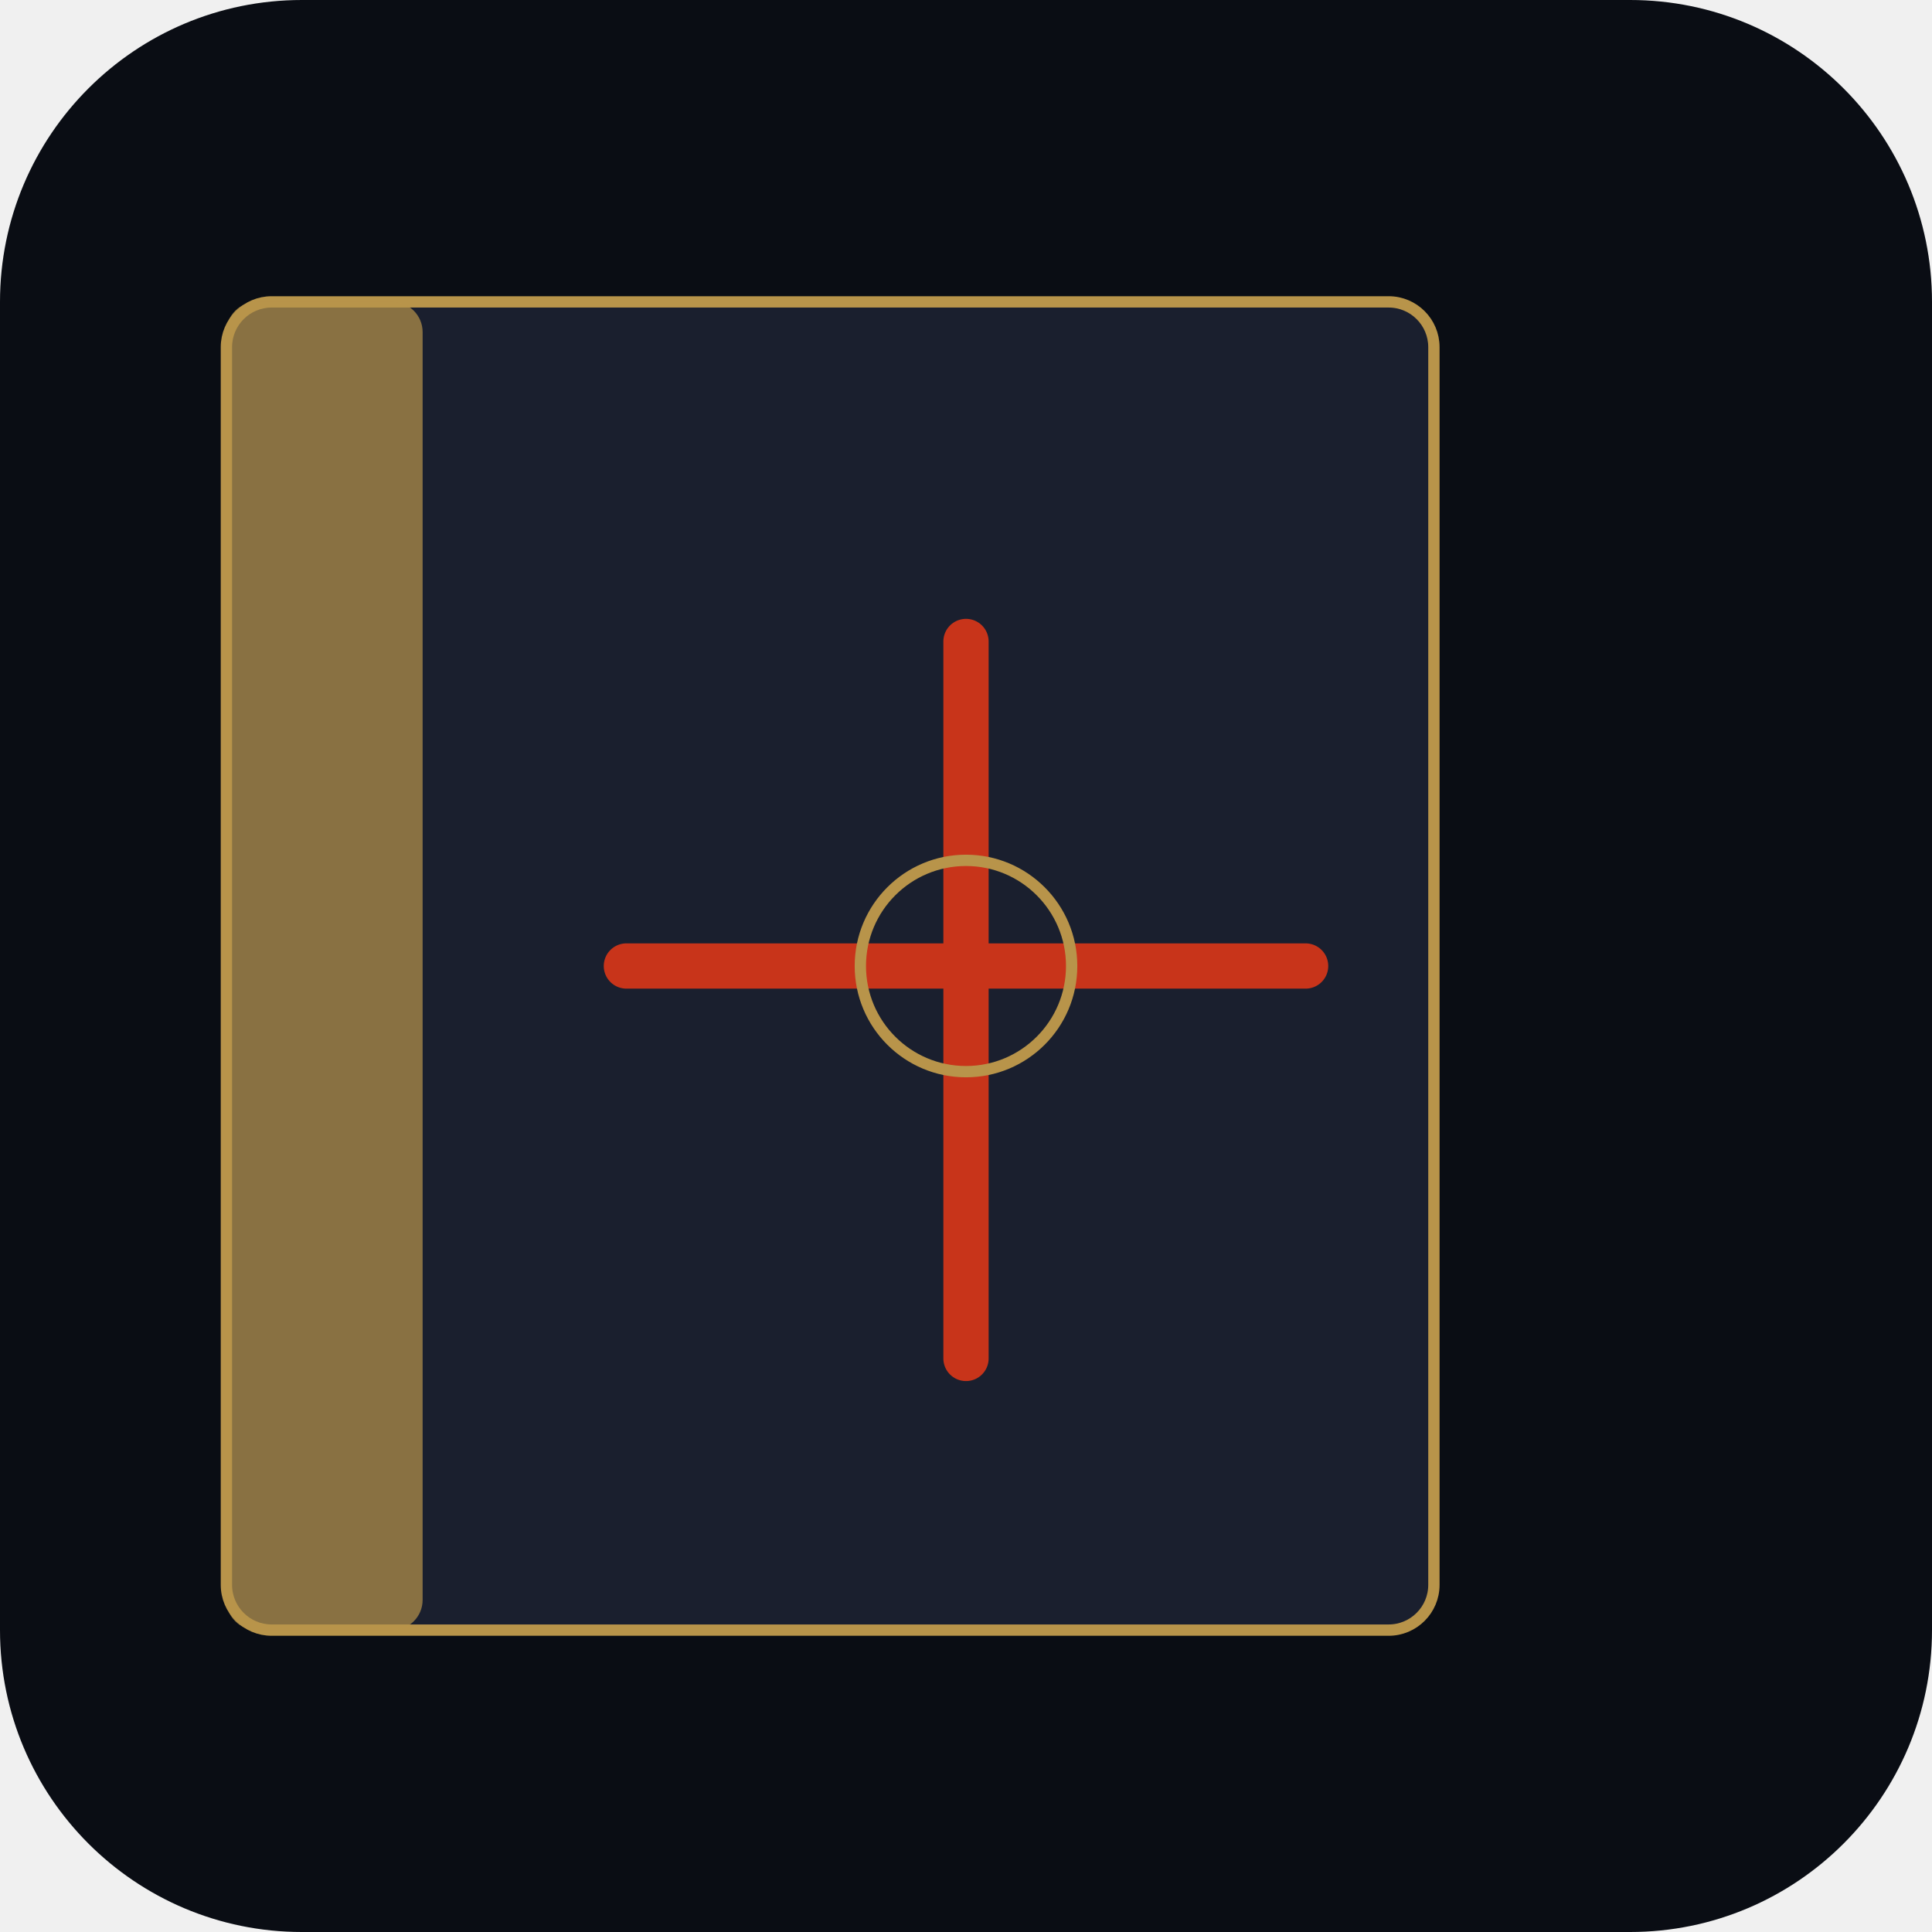
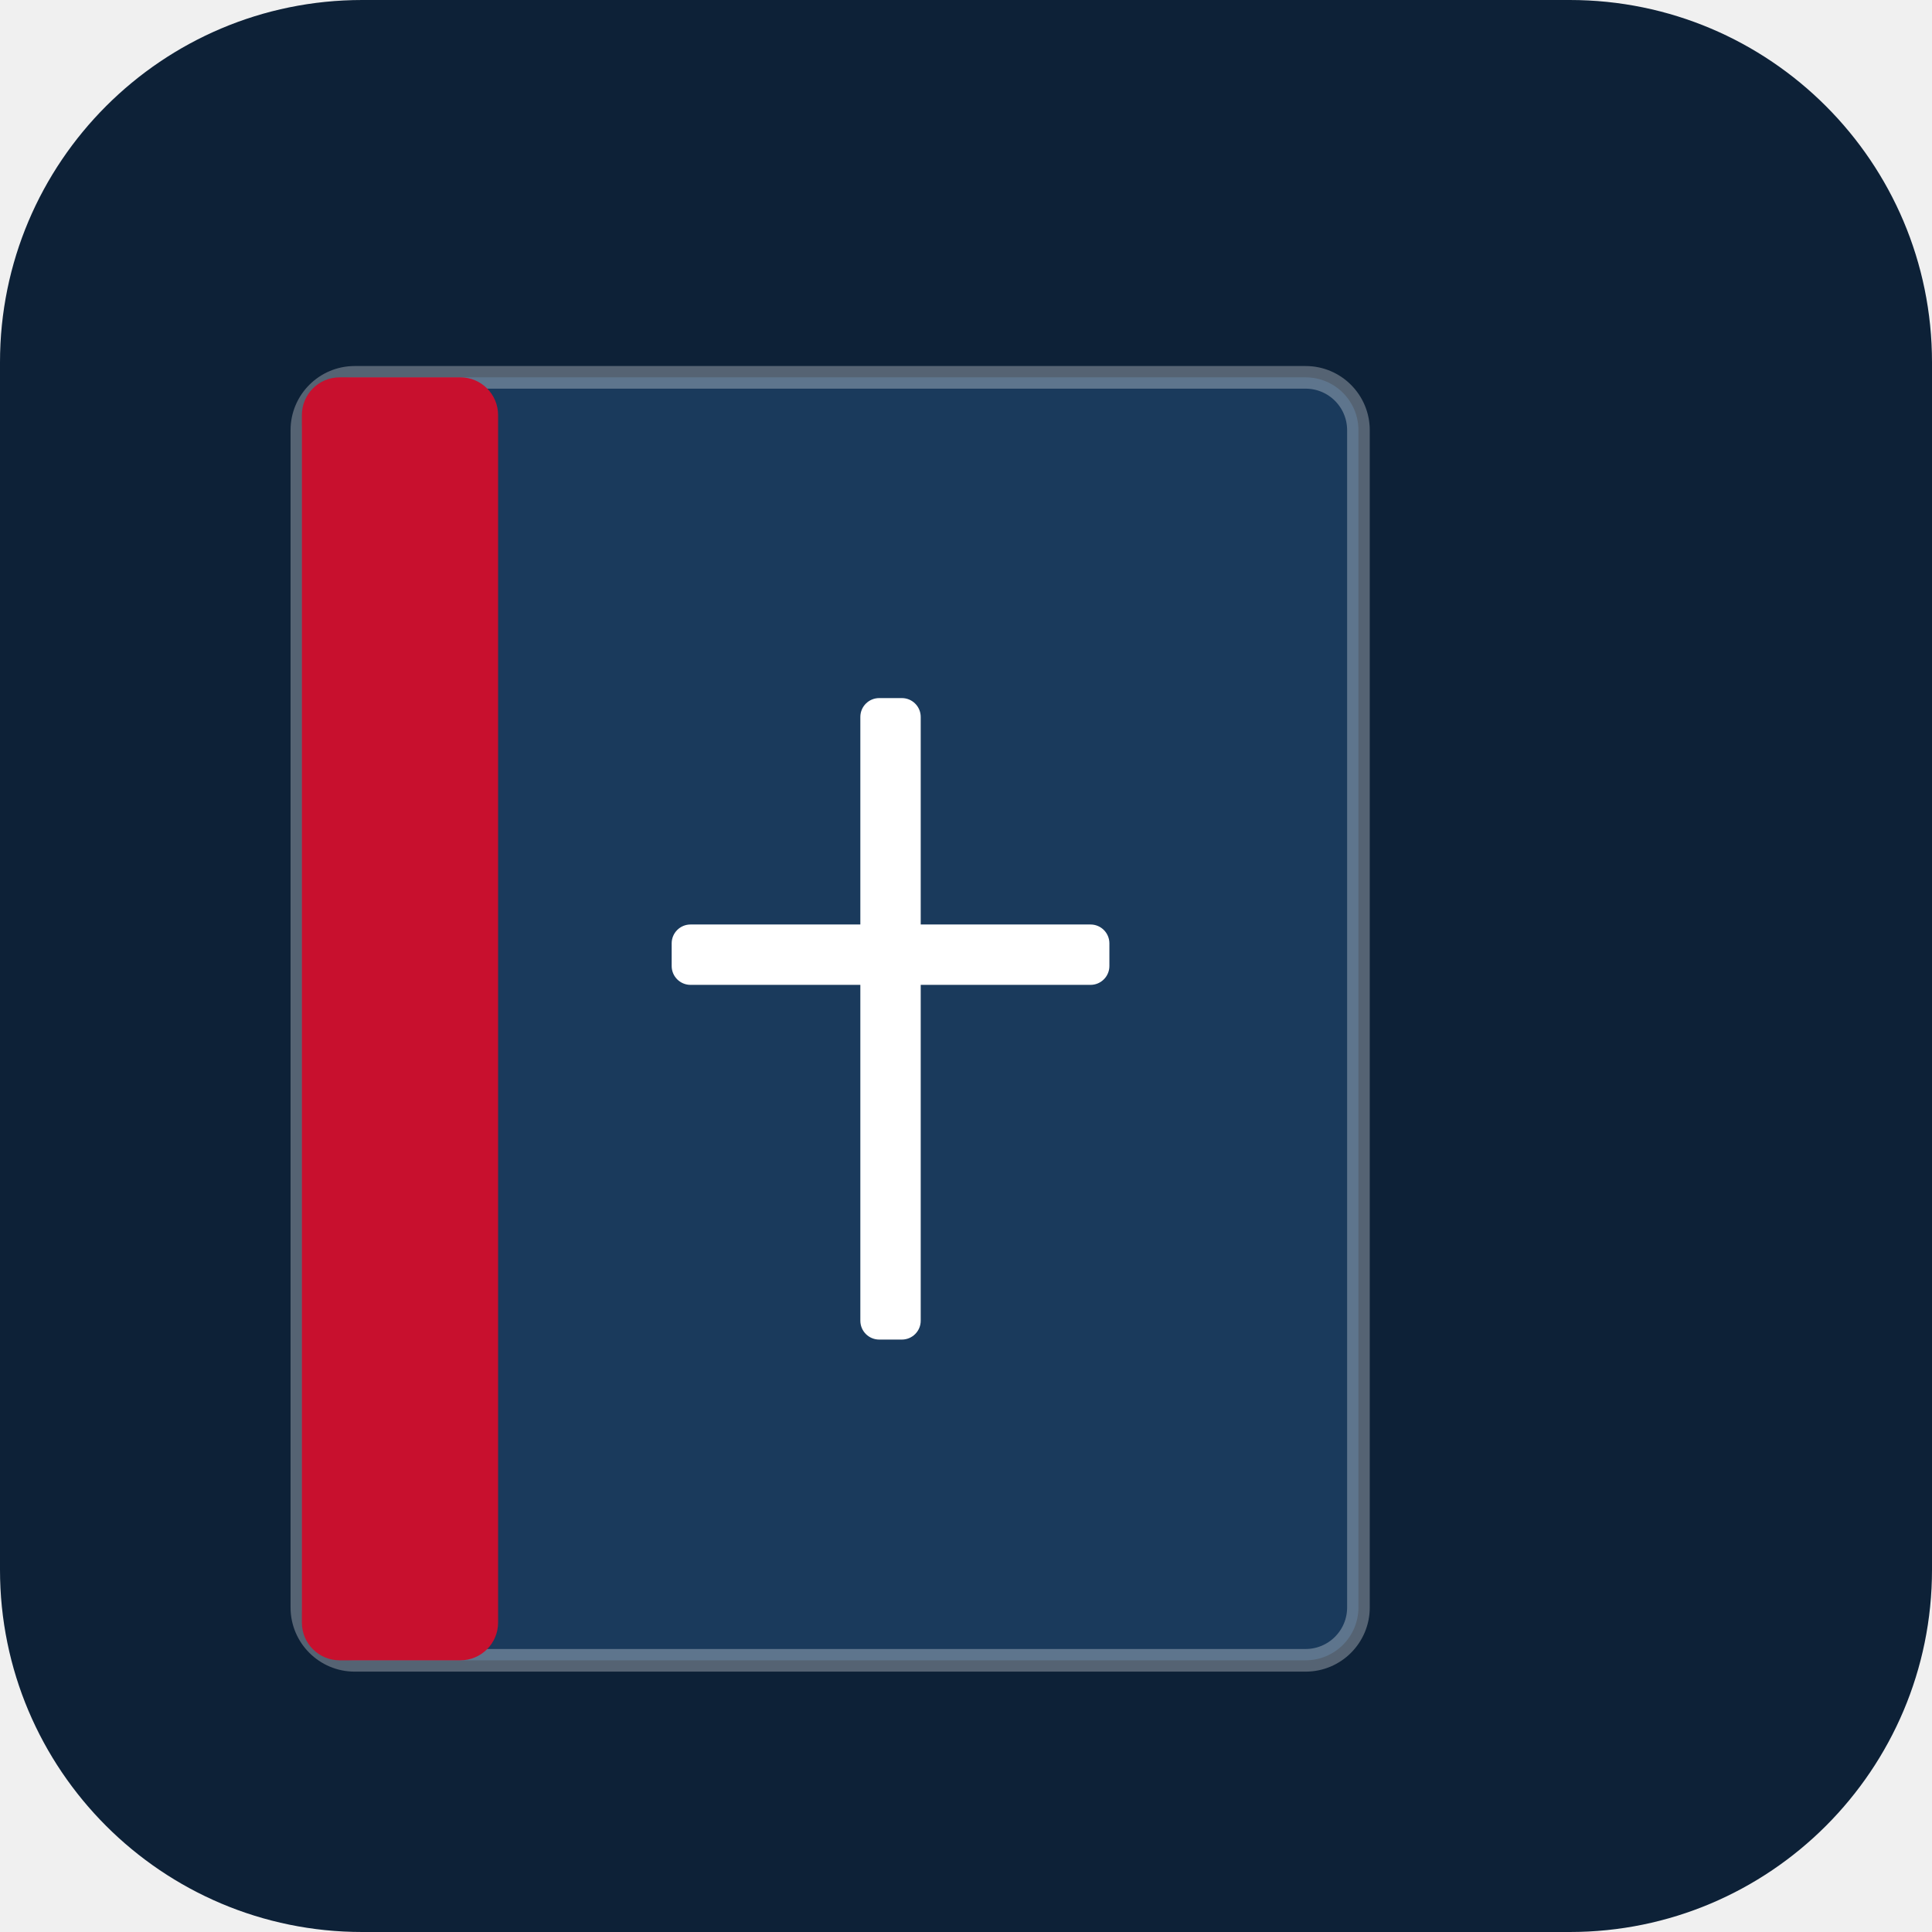
<svg xmlns="http://www.w3.org/2000/svg" viewBox="0 0 512 512">
-   <rect width="512" height="512" rx="80" fill="#0a0d14" />
-   <rect x="60" y="80" width="320" height="352" rx="12" fill="#1a1f2e" stroke="#b8944a" stroke-width="3" />
-   <rect x="60" y="80" width="52" height="352" rx="8" fill="#b8944a" opacity="0.7" />
-   <line x1="256" y1="170" x2="256" y2="360" stroke="#c8341a" stroke-width="12" stroke-linecap="round" />
-   <line x1="166" y1="256" x2="346" y2="256" stroke="#c8341a" stroke-width="12" stroke-linecap="round" />
-   <circle cx="256" cy="256" r="28" fill="none" stroke="#b8944a" stroke-width="3" />
+   <rect width="512" height="512" rx="96" fill="#0d2137" />
+   <rect x="80" y="100" width="280" height="340" rx="14" fill="#1a3a5c" stroke="#ffffff" stroke-width="6" stroke-opacity="0.3" />
+   <rect x="80" y="100" width="52" height="340" rx="10" fill="#c8102e" />
+   <rect x="228" y="185" width="16" height="170" rx="5" fill="#ffffff" />
+   <rect x="178" y="245" width="116" height="16" rx="5" fill="#ffffff" />
</svg>
